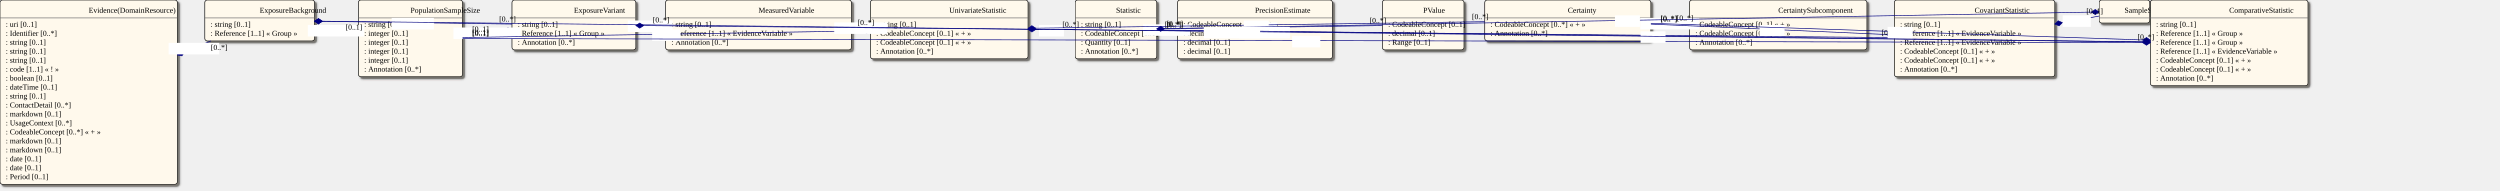
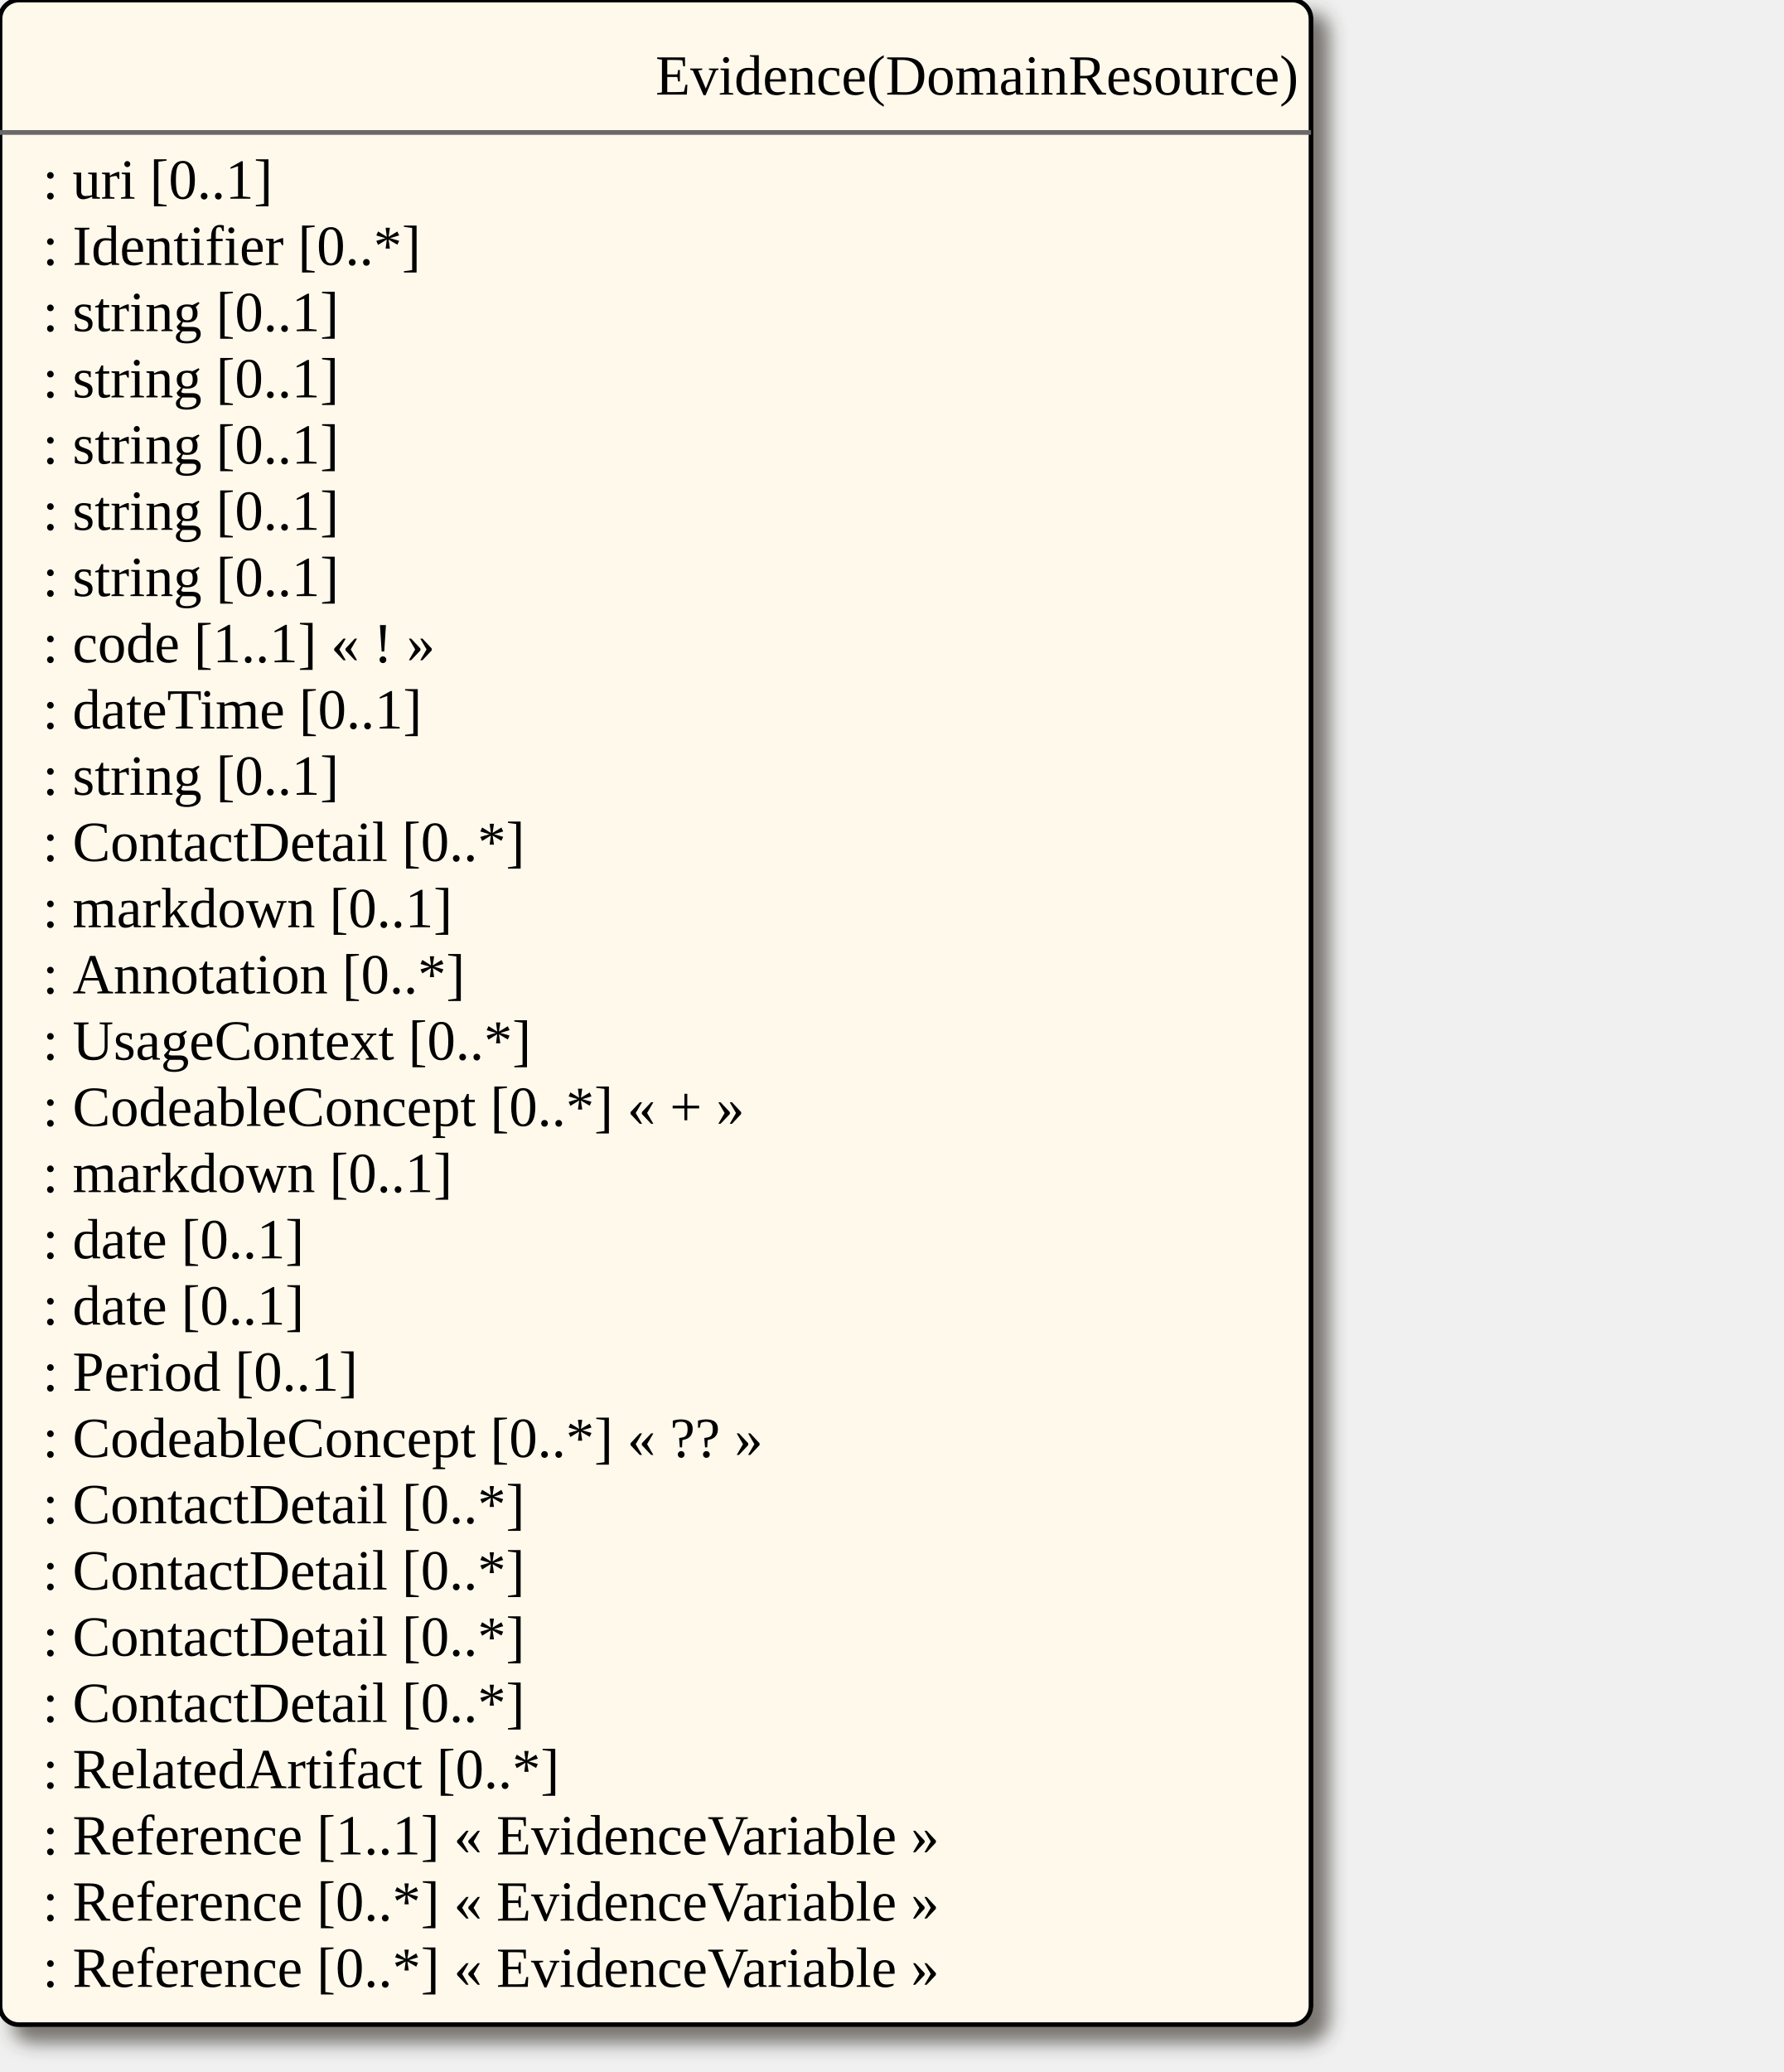
- <svg xmlns="http://www.w3.org/2000/svg" xmlns:xlink="http://www.w3.org/1999/xlink" id="n228" version="1.1" width="3906.4" height="298.0">
+ <svg xmlns="http://www.w3.org/2000/svg" xmlns:xlink="http://www.w3.org/1999/xlink" id="n94" version="1.1" width="377.2" height="438.0">
  <defs>
    <filter id="shadow1" x="0" y="0" width="200%" height="200%">
      <feOffset result="offOut" in="SourceGraphic" dx="3" dy="3" />
      <feColorMatrix result="matrixOut" in="offOut" type="matrix" values="0.2 0 0 0 0 0 0.2 0 0 0 0 0 0.2 0 0 0 0 0 1 0" />
      <feGaussianBlur result="blurOut" in="matrixOut" stdDeviation="2" />
      <feBlend in="SourceGraphic" in2="blurOut" mode="normal" />
    </filter>
  </defs>
-   <g id="n229">
-     <rect id="Evidence" x="0.0" y="0.0" rx="4" ry="4" width="277.2" height="288.0" filter="url(#shadow1)" style="fill:#fff9ec;stroke:black;stroke-width:1" />
-     <line id="n230" x1="0.0" y1="28.0" x2="277.2" y2="28.0" style="stroke:dimgrey;stroke-width:1" />
-     <text id="n231" x="138.6" y="20.0" fill="black" class="diagram-class-title  diagram-class-resource">Evidence<tspan class="diagram-class-title-link"> (<a id="n232" xlink:href="domainresource.html" class="diagram-class-reference">DomainResource</a>)</tspan>
+   <g id="n95">
+     <rect id="Evidence" x="0.0" y="0.0" rx="4" ry="4" width="277.2" height="428.0" filter="url(#shadow1)" style="fill:#fff9ec;stroke:black;stroke-width:1" />
+     <line id="n96" x1="0.0" y1="28.0" x2="277.2" y2="28.0" style="stroke:dimgrey;stroke-width:1" />
+     <text id="n97" x="138.6" y="20.0" fill="black" class="diagram-class-title  diagram-class-resource">Evidence<tspan class="diagram-class-title-link"> (<a id="n98" xlink:href="domainresource.html" class="diagram-class-reference">DomainResource</a>)</tspan>
    </text>
-     <text id="n233" x="6.0" y="42.0" fill="black" class="diagram-class-detail">
-       <a id="n234" xlink:href="evidence-definitions.html#Evidence.url" /> : <a id="n235" xlink:href="datatypes.html#uri">uri</a> [0..1]</text>
-     <text id="n239" x="6.0" y="56.0" fill="black" class="diagram-class-detail">
-       <a id="n240" xlink:href="evidence-definitions.html#Evidence.identifier" /> : <a id="n241" xlink:href="datatypes.html#Identifier">Identifier</a> [0..*]</text>
-     <text id="n245" x="6.0" y="70.0" fill="black" class="diagram-class-detail">
-       <a id="n246" xlink:href="evidence-definitions.html#Evidence.version" /> : <a id="n247" xlink:href="datatypes.html#string">string</a> [0..1]</text>
-     <text id="n251" x="6.0" y="84.0" fill="black" class="diagram-class-detail">
-       <a id="n252" xlink:href="evidence-definitions.html#Evidence.name" /> : <a id="n253" xlink:href="datatypes.html#string">string</a> [0..1]</text>
-     <text id="n257" x="6.0" y="98.0" fill="black" class="diagram-class-detail">
-       <a id="n258" xlink:href="evidence-definitions.html#Evidence.title" /> : <a id="n259" xlink:href="datatypes.html#string">string</a> [0..1]</text>
-     <text id="n263" x="6.0" y="112.0" fill="black" class="diagram-class-detail">
-       <a id="n264" xlink:href="evidence-definitions.html#Evidence.status" /> : <a id="n265" xlink:href="datatypes.html#code">code</a> [1..1] « <a id="n266" xlink:href="valueset-publication-status.html" />! »</text>
-     <text id="n273" x="6.0" y="126.0" fill="black" class="diagram-class-detail">
-       <a id="n274" xlink:href="evidence-definitions.html#Evidence.experimental" /> : <a id="n275" xlink:href="datatypes.html#boolean">boolean</a> [0..1]</text>
-     <text id="n279" x="6.0" y="140.0" fill="black" class="diagram-class-detail">
-       <a id="n280" xlink:href="evidence-definitions.html#Evidence.date" /> : <a id="n281" xlink:href="datatypes.html#dateTime">dateTime</a> [0..1]</text>
-     <text id="n285" x="6.0" y="154.0" fill="black" class="diagram-class-detail">
-       <a id="n286" xlink:href="evidence-definitions.html#Evidence.publisher" /> : <a id="n287" xlink:href="datatypes.html#string">string</a> [0..1]</text>
-     <text id="n291" x="6.0" y="168.0" fill="black" class="diagram-class-detail">
-       <a id="n292" xlink:href="evidence-definitions.html#Evidence.contact" /> : <a id="n293" xlink:href="metadatatypes.html#ContactDetail">ContactDetail</a> [0..*]</text>
-     <text id="n297" x="6.0" y="182.0" fill="black" class="diagram-class-detail">
-       <a id="n298" xlink:href="evidence-definitions.html#Evidence.description" /> : <a id="n299" xlink:href="datatypes.html#markdown">markdown</a> [0..1]</text>
-     <text id="n303" x="6.0" y="196.0" fill="black" class="diagram-class-detail">
-       <a id="n304" xlink:href="evidence-definitions.html#Evidence.useContext" /> : <a id="n305" xlink:href="metadatatypes.html#UsageContext">UsageContext</a> [0..*]</text>
-     <text id="n309" x="6.0" y="210.0" fill="black" class="diagram-class-detail">
-       <a id="n310" xlink:href="evidence-definitions.html#Evidence.jurisdiction" /> : <a id="n311" xlink:href="datatypes.html#CodeableConcept">CodeableConcept</a> [0..*] « <a id="n312" xlink:href="valueset-jurisdiction.html" />+ »</text>
-     <text id="n319" x="6.0" y="224.0" fill="black" class="diagram-class-detail">
-       <a id="n320" xlink:href="evidence-definitions.html#Evidence.purpose" /> : <a id="n321" xlink:href="datatypes.html#markdown">markdown</a> [0..1]</text>
-     <text id="n325" x="6.0" y="238.0" fill="black" class="diagram-class-detail">
-       <a id="n326" xlink:href="evidence-definitions.html#Evidence.copyright" /> : <a id="n327" xlink:href="datatypes.html#markdown">markdown</a> [0..1]</text>
-     <text id="n331" x="6.0" y="252.0" fill="black" class="diagram-class-detail">
-       <a id="n332" xlink:href="evidence-definitions.html#Evidence.approvalDate" /> : <a id="n333" xlink:href="datatypes.html#date">date</a> [0..1]</text>
-     <text id="n337" x="6.0" y="266.0" fill="black" class="diagram-class-detail">
-       <a id="n338" xlink:href="evidence-definitions.html#Evidence.lastReviewDate" /> : <a id="n339" xlink:href="datatypes.html#date">date</a> [0..1]</text>
-     <text id="n343" x="6.0" y="280.0" fill="black" class="diagram-class-detail">
-       <a id="n344" xlink:href="evidence-definitions.html#Evidence.effectivePeriod" /> : <a id="n345" xlink:href="datatypes.html#Period">Period</a> [0..1]</text>
+     <text id="n99" x="6.0" y="42.0" fill="black" class="diagram-class-detail">
+       <a id="n100" xlink:href="evidence-definitions.html#Evidence.url" /> : <a id="n101" xlink:href="datatypes.html#uri">uri</a> [0..1]</text>
+     <text id="n105" x="6.0" y="56.0" fill="black" class="diagram-class-detail">
+       <a id="n106" xlink:href="evidence-definitions.html#Evidence.identifier" /> : <a id="n107" xlink:href="datatypes.html#Identifier">Identifier</a> [0..*]</text>
+     <text id="n111" x="6.0" y="70.0" fill="black" class="diagram-class-detail">
+       <a id="n112" xlink:href="evidence-definitions.html#Evidence.version" /> : <a id="n113" xlink:href="datatypes.html#string">string</a> [0..1]</text>
+     <text id="n117" x="6.0" y="84.0" fill="black" class="diagram-class-detail">
+       <a id="n118" xlink:href="evidence-definitions.html#Evidence.name" /> : <a id="n119" xlink:href="datatypes.html#string">string</a> [0..1]</text>
+     <text id="n123" x="6.0" y="98.0" fill="black" class="diagram-class-detail">
+       <a id="n124" xlink:href="evidence-definitions.html#Evidence.title" /> : <a id="n125" xlink:href="datatypes.html#string">string</a> [0..1]</text>
+     <text id="n129" x="6.0" y="112.0" fill="black" class="diagram-class-detail">
+       <a id="n130" xlink:href="evidence-definitions.html#Evidence.shortTitle" /> : <a id="n131" xlink:href="datatypes.html#string">string</a> [0..1]</text>
+     <text id="n135" x="6.0" y="126.0" fill="black" class="diagram-class-detail">
+       <a id="n136" xlink:href="evidence-definitions.html#Evidence.subtitle" /> : <a id="n137" xlink:href="datatypes.html#string">string</a> [0..1]</text>
+     <text id="n141" x="6.0" y="140.0" fill="black" class="diagram-class-detail">
+       <a id="n142" xlink:href="evidence-definitions.html#Evidence.status" /> : <a id="n143" xlink:href="datatypes.html#code">code</a> [1..1] « <a id="n144" xlink:href="valueset-publication-status.html" />! »</text>
+     <text id="n151" x="6.0" y="154.0" fill="black" class="diagram-class-detail">
+       <a id="n152" xlink:href="evidence-definitions.html#Evidence.date" /> : <a id="n153" xlink:href="datatypes.html#dateTime">dateTime</a> [0..1]</text>
+     <text id="n157" x="6.0" y="168.0" fill="black" class="diagram-class-detail">
+       <a id="n158" xlink:href="evidence-definitions.html#Evidence.publisher" /> : <a id="n159" xlink:href="datatypes.html#string">string</a> [0..1]</text>
+     <text id="n163" x="6.0" y="182.0" fill="black" class="diagram-class-detail">
+       <a id="n164" xlink:href="evidence-definitions.html#Evidence.contact" /> : <a id="n165" xlink:href="metadatatypes.html#ContactDetail">ContactDetail</a> [0..*]</text>
+     <text id="n169" x="6.0" y="196.0" fill="black" class="diagram-class-detail">
+       <a id="n170" xlink:href="evidence-definitions.html#Evidence.description" /> : <a id="n171" xlink:href="datatypes.html#markdown">markdown</a> [0..1]</text>
+     <text id="n175" x="6.0" y="210.0" fill="black" class="diagram-class-detail">
+       <a id="n176" xlink:href="evidence-definitions.html#Evidence.note" /> : <a id="n177" xlink:href="datatypes.html#Annotation">Annotation</a> [0..*]</text>
+     <text id="n181" x="6.0" y="224.0" fill="black" class="diagram-class-detail">
+       <a id="n182" xlink:href="evidence-definitions.html#Evidence.useContext" /> : <a id="n183" xlink:href="metadatatypes.html#UsageContext">UsageContext</a> [0..*]</text>
+     <text id="n187" x="6.0" y="238.0" fill="black" class="diagram-class-detail">
+       <a id="n188" xlink:href="evidence-definitions.html#Evidence.jurisdiction" /> : <a id="n189" xlink:href="datatypes.html#CodeableConcept">CodeableConcept</a> [0..*] « <a id="n190" xlink:href="valueset-jurisdiction.html" />+ »</text>
+     <text id="n197" x="6.0" y="252.0" fill="black" class="diagram-class-detail">
+       <a id="n198" xlink:href="evidence-definitions.html#Evidence.copyright" /> : <a id="n199" xlink:href="datatypes.html#markdown">markdown</a> [0..1]</text>
+     <text id="n203" x="6.0" y="266.0" fill="black" class="diagram-class-detail">
+       <a id="n204" xlink:href="evidence-definitions.html#Evidence.approvalDate" /> : <a id="n205" xlink:href="datatypes.html#date">date</a> [0..1]</text>
+     <text id="n209" x="6.0" y="280.0" fill="black" class="diagram-class-detail">
+       <a id="n210" xlink:href="evidence-definitions.html#Evidence.lastReviewDate" /> : <a id="n211" xlink:href="datatypes.html#date">date</a> [0..1]</text>
+     <text id="n215" x="6.0" y="294.0" fill="black" class="diagram-class-detail">
+       <a id="n216" xlink:href="evidence-definitions.html#Evidence.effectivePeriod" /> : <a id="n217" xlink:href="datatypes.html#Period">Period</a> [0..1]</text>
+     <text id="n221" x="6.0" y="308.0" fill="black" class="diagram-class-detail">
+       <a id="n222" xlink:href="evidence-definitions.html#Evidence.topic" /> : <a id="n223" xlink:href="datatypes.html#CodeableConcept">CodeableConcept</a> [0..*] « <a id="n224" xlink:href="valueset-definition-topic.html" />?? »</text>
+     <text id="n231" x="6.0" y="322.0" fill="black" class="diagram-class-detail">
+       <a id="n232" xlink:href="evidence-definitions.html#Evidence.author" /> : <a id="n233" xlink:href="metadatatypes.html#ContactDetail">ContactDetail</a> [0..*]</text>
+     <text id="n237" x="6.0" y="336.0" fill="black" class="diagram-class-detail">
+       <a id="n238" xlink:href="evidence-definitions.html#Evidence.editor" /> : <a id="n239" xlink:href="metadatatypes.html#ContactDetail">ContactDetail</a> [0..*]</text>
+     <text id="n243" x="6.0" y="350.0" fill="black" class="diagram-class-detail">
+       <a id="n244" xlink:href="evidence-definitions.html#Evidence.reviewer" /> : <a id="n245" xlink:href="metadatatypes.html#ContactDetail">ContactDetail</a> [0..*]</text>
+     <text id="n249" x="6.0" y="364.0" fill="black" class="diagram-class-detail">
+       <a id="n250" xlink:href="evidence-definitions.html#Evidence.endorser" /> : <a id="n251" xlink:href="metadatatypes.html#ContactDetail">ContactDetail</a> [0..*]</text>
+     <text id="n255" x="6.0" y="378.0" fill="black" class="diagram-class-detail">
+       <a id="n256" xlink:href="evidence-definitions.html#Evidence.relatedArtifact" /> : <a id="n257" xlink:href="metadatatypes.html#RelatedArtifact">RelatedArtifact</a> [0..*]</text>
+     <text id="n261" x="6.0" y="392.0" fill="black" class="diagram-class-detail">
+       <a id="n262" xlink:href="evidence-definitions.html#Evidence.exposureBackground" /> : <a id="n263" xlink:href="references.html#Reference">Reference</a> [1..1] « <a id="n264" xlink:href="evidencevariable.html#EvidenceVariable">EvidenceVariable</a> »</text>
+     <text id="n269" x="6.0" y="406.0" fill="black" class="diagram-class-detail">
+       <a id="n270" xlink:href="evidence-definitions.html#Evidence.exposureVariant" /> : <a id="n271" xlink:href="references.html#Reference">Reference</a> [0..*] « <a id="n272" xlink:href="evidencevariable.html#EvidenceVariable">EvidenceVariable</a> »</text>
+     <text id="n277" x="6.0" y="420.0" fill="black" class="diagram-class-detail">
+       <a id="n278" xlink:href="evidence-definitions.html#Evidence.outcome" /> : <a id="n279" xlink:href="references.html#Reference">Reference</a> [0..*] « <a id="n280" xlink:href="evidencevariable.html#EvidenceVariable">EvidenceVariable</a> »</text>
  </g>
-   <g id="n349">
-     <rect id="Evidence.exposureBackground" x="320.0" y="0.0" rx="4" ry="4" width="171.6" height="64.0" filter="url(#shadow1)" style="fill:#fff9ec;stroke:black;stroke-width:1" />
-     <line id="n350" x1="320.0" y1="28.0" x2="491.6" y2="28.0" style="stroke:dimgrey;stroke-width:1" />
-     <text id="n351" x="405.8" y="20.0" fill="black" class="diagram-class-title">ExposureBackground</text>
-     <text id="n352" x="326.0" y="42.0" fill="black" class="diagram-class-detail">
-       <a id="n353" xlink:href="evidence-definitions.html#Evidence.exposureBackground.description" /> : <a id="n354" xlink:href="datatypes.html#string">string</a> [0..1]</text>
-     <text id="n358" x="326.0" y="56.0" fill="black" class="diagram-class-detail">
-       <a id="n359" xlink:href="evidence-definitions.html#Evidence.exposureBackground.population" /> : <a id="n360" xlink:href="references.html#Reference">Reference</a> [1..1] « <a id="n361" xlink:href="group.html#Group">Group</a> »</text>
-   </g>
-   <g id="n366">
-     <rect id="Evidence.exposureBackground.populationSampleSize" x="560.0" y="0.0" rx="4" ry="4" width="162.8" height="120.0" filter="url(#shadow1)" style="fill:#fff9ec;stroke:black;stroke-width:1" />
-     <line id="n367" x1="560.0" y1="28.0" x2="722.8" y2="28.0" style="stroke:dimgrey;stroke-width:1" />
-     <text id="n368" x="641.4" y="20.0" fill="black" class="diagram-class-title">PopulationSampleSize</text>
-     <text id="n369" x="566.0" y="42.0" fill="black" class="diagram-class-detail">
-       <a id="n370" xlink:href="evidence-definitions.html#Evidence.exposureBackground.populationSampleSize.description" /> : <a id="n371" xlink:href="datatypes.html#string">string</a> [0..1]</text>
-     <text id="n375" x="566.0" y="56.0" fill="black" class="diagram-class-detail">
-       <a id="n376" xlink:href="evidence-definitions.html#Evidence.exposureBackground.populationSampleSize.numberOfStudies" /> : <a id="n377" xlink:href="datatypes.html#integer">integer</a> [0..1]</text>
-     <text id="n381" x="566.0" y="70.0" fill="black" class="diagram-class-detail">
-       <a id="n382" xlink:href="evidence-definitions.html#Evidence.exposureBackground.populationSampleSize.numberOfParticipants" /> : <a id="n383" xlink:href="datatypes.html#integer">integer</a> [0..1]</text>
-     <text id="n387" x="566.0" y="84.0" fill="black" class="diagram-class-detail">
-       <a id="n388" xlink:href="evidence-definitions.html#Evidence.exposureBackground.populationSampleSize.knownDataCount" /> : <a id="n389" xlink:href="datatypes.html#integer">integer</a> [0..1]</text>
-     <text id="n393" x="566.0" y="98.0" fill="black" class="diagram-class-detail">
-       <a id="n394" xlink:href="evidence-definitions.html#Evidence.exposureBackground.populationSampleSize.numeratorCount" /> : <a id="n395" xlink:href="datatypes.html#integer">integer</a> [0..1]</text>
-     <text id="n399" x="566.0" y="112.0" fill="black" class="diagram-class-detail">
-       <a id="n400" xlink:href="evidence-definitions.html#Evidence.exposureBackground.populationSampleSize.note" /> : <a id="n401" xlink:href="datatypes.html#Annotation">Annotation</a> [0..*]</text>
-   </g>
-   <g id="n405">
-     <rect id="Evidence.exposureBackground.exposureVariant" x="800.0" y="0.0" rx="4" ry="4" width="193.6" height="78.0" filter="url(#shadow1)" style="fill:#fff9ec;stroke:black;stroke-width:1" />
-     <line id="n406" x1="800.0" y1="28.0" x2="993.6" y2="28.0" style="stroke:dimgrey;stroke-width:1" />
-     <text id="n407" x="896.8" y="20.0" fill="black" class="diagram-class-title">ExposureVariant</text>
-     <text id="n408" x="806.0" y="42.0" fill="black" class="diagram-class-detail">
-       <a id="n409" xlink:href="evidence-definitions.html#Evidence.exposureBackground.exposureVariant.description" /> : <a id="n410" xlink:href="datatypes.html#string">string</a> [0..1]</text>
-     <text id="n414" x="806.0" y="56.0" fill="black" class="diagram-class-detail">
-       <a id="n415" xlink:href="evidence-definitions.html#Evidence.exposureBackground.exposureVariant.groupByExposure" /> : <a id="n416" xlink:href="references.html#Reference">Reference</a> [1..1] « <a id="n417" xlink:href="group.html#Group">Group</a> »</text>
-     <text id="n422" x="806.0" y="70.0" fill="black" class="diagram-class-detail">
-       <a id="n423" xlink:href="evidence-definitions.html#Evidence.exposureBackground.exposureVariant.note" /> : <a id="n424" xlink:href="datatypes.html#Annotation">Annotation</a> [0..*]</text>
-   </g>
-   <g id="n428">
-     <rect id="Evidence.exposureBackground.exposureVariant.measuredVariable" x="1040.0" y="0.0" rx="4" ry="4" width="290.4" height="78.0" filter="url(#shadow1)" style="fill:#fff9ec;stroke:black;stroke-width:1" />
-     <line id="n429" x1="1040.0" y1="28.0" x2="1330.4" y2="28.0" style="stroke:dimgrey;stroke-width:1" />
-     <text id="n430" x="1185.2" y="20.0" fill="black" class="diagram-class-title">MeasuredVariable</text>
-     <text id="n431" x="1046.0" y="42.0" fill="black" class="diagram-class-detail">
-       <a id="n432" xlink:href="evidence-definitions.html#Evidence.exposureBackground.exposureVariant.measuredVariable.description" /> : <a id="n433" xlink:href="datatypes.html#string">string</a> [0..1]</text>
-     <text id="n437" x="1046.0" y="56.0" fill="black" class="diagram-class-detail">
-       <a id="n438" xlink:href="evidence-definitions.html#Evidence.exposureBackground.exposureVariant.measuredVariable.measuredVariableDefinition" /> : <a id="n439" xlink:href="references.html#Reference">Reference</a> [1..1] « <a id="n440" xlink:href="evidencevariable.html#EvidenceVariable">EvidenceVariable</a> »</text>
-     <text id="n445" x="1046.0" y="70.0" fill="black" class="diagram-class-detail">
-       <a id="n446" xlink:href="evidence-definitions.html#Evidence.exposureBackground.exposureVariant.measuredVariable.note" /> : <a id="n447" xlink:href="datatypes.html#Annotation">Annotation</a> [0..*]</text>
-   </g>
-   <g id="n451">
-     <rect id="Evidence.exposureBackground.exposureVariant.measuredVariable.univariateStatistic" x="1360.0" y="0.0" rx="4" ry="4" width="246.4" height="92.0" filter="url(#shadow1)" style="fill:#fff9ec;stroke:black;stroke-width:1" />
-     <line id="n452" x1="1360.0" y1="28.0" x2="1606.4" y2="28.0" style="stroke:dimgrey;stroke-width:1" />
-     <text id="n453" x="1483.2" y="20.0" fill="black" class="diagram-class-title">UnivariateStatistic</text>
-     <text id="n454" x="1366.0" y="42.0" fill="black" class="diagram-class-detail">
-       <a id="n455" xlink:href="evidence-definitions.html#Evidence.exposureBackground.exposureVariant.measuredVariable.univariateStatistic.description" /> : <a id="n456" xlink:href="datatypes.html#string">string</a> [0..1]</text>
-     <text id="n460" x="1366.0" y="56.0" fill="black" class="diagram-class-detail">
-       <a id="n461" xlink:href="evidence-definitions.html#Evidence.exposureBackground.exposureVariant.measuredVariable.univariateStatistic.synthesisType" /> : <a id="n462" xlink:href="datatypes.html#CodeableConcept">CodeableConcept</a> [0..1] « <a id="n463" xlink:href="valueset-synthesis-type.html" />+ »</text>
-     <text id="n470" x="1366.0" y="70.0" fill="black" class="diagram-class-detail">
-       <a id="n471" xlink:href="evidence-definitions.html#Evidence.exposureBackground.exposureVariant.measuredVariable.univariateStatistic.studyType" /> : <a id="n472" xlink:href="datatypes.html#CodeableConcept">CodeableConcept</a> [0..1] « <a id="n473" xlink:href="valueset-study-type.html" />+ »</text>
-     <text id="n480" x="1366.0" y="84.0" fill="black" class="diagram-class-detail">
-       <a id="n481" xlink:href="evidence-definitions.html#Evidence.exposureBackground.exposureVariant.measuredVariable.univariateStatistic.note" /> : <a id="n482" xlink:href="datatypes.html#Annotation">Annotation</a> [0..*]</text>
-   </g>
-   <g id="n486">
-     <rect id="Evidence.exposureBackground.exposureVariant.measuredVariable.univariateStatistic.statistic" x="1680.0" y="0.0" rx="4" ry="4" width="127.6" height="92.0" filter="url(#shadow1)" style="fill:#fff9ec;stroke:black;stroke-width:1" />
-     <line id="n487" x1="1680.0" y1="28.0" x2="1807.6" y2="28.0" style="stroke:dimgrey;stroke-width:1" />
-     <text id="n488" x="1743.8" y="20.0" fill="black" class="diagram-class-title">Statistic</text>
-     <text id="n489" x="1686.0" y="42.0" fill="black" class="diagram-class-detail">
-       <a id="n490" xlink:href="evidence-definitions.html#Evidence.exposureBackground.exposureVariant.measuredVariable.univariateStatistic.statistic.description" /> : <a id="n491" xlink:href="datatypes.html#string">string</a> [0..1]</text>
-     <text id="n495" x="1686.0" y="56.0" fill="black" class="diagram-class-detail">
-       <a id="n496" xlink:href="evidence-definitions.html#Evidence.exposureBackground.exposureVariant.measuredVariable.univariateStatistic.statistic.type" /> : <a id="n497" xlink:href="datatypes.html#CodeableConcept">CodeableConcept</a> [0..1]</text>
-     <text id="n501" x="1686.0" y="70.0" fill="black" class="diagram-class-detail">
-       <a id="n502" xlink:href="evidence-definitions.html#Evidence.exposureBackground.exposureVariant.measuredVariable.univariateStatistic.statistic.quantity" /> : <a id="n503" xlink:href="datatypes.html#Quantity">Quantity</a> [0..1]</text>
-     <text id="n507" x="1686.0" y="84.0" fill="black" class="diagram-class-detail">
-       <a id="n508" xlink:href="evidence-definitions.html#Evidence.exposureBackground.exposureVariant.measuredVariable.univariateStatistic.statistic.note" /> : <a id="n509" xlink:href="datatypes.html#Annotation">Annotation</a> [0..*]</text>
-   </g>
-   <g id="n513">
-     <rect id="Evidence.exposureBackground.exposureVariant.measuredVariable.univariateStatistic.statistic.precisionEstimate" x="1840.0" y="0.0" rx="4" ry="4" width="242" height="92.0" filter="url(#shadow1)" style="fill:#fff9ec;stroke:black;stroke-width:1" />
-     <line id="n514" x1="1840.0" y1="28.0" x2="2082.0" y2="28.0" style="stroke:dimgrey;stroke-width:1" />
-     <text id="n515" x="1961.0" y="20.0" fill="black" class="diagram-class-title">PrecisionEstimate</text>
-     <text id="n516" x="1846.0" y="42.0" fill="black" class="diagram-class-detail">
-       <a id="n517" xlink:href="evidence-definitions.html#Evidence.exposureBackground.exposureVariant.measuredVariable.univariateStatistic.statistic.precisionEstimate.type" /> : <a id="n518" xlink:href="datatypes.html#CodeableConcept">CodeableConcept</a> [0..1] « <a id="n519" xlink:href="valueset-precision-estimate-type.html" />+ »</text>
-     <text id="n526" x="1846.0" y="56.0" fill="black" class="diagram-class-detail">
-       <a id="n527" xlink:href="evidence-definitions.html#Evidence.exposureBackground.exposureVariant.measuredVariable.univariateStatistic.statistic.precisionEstimate.level" /> : <a id="n528" xlink:href="datatypes.html#decimal">decimal</a> [0..1]</text>
-     <text id="n532" x="1846.0" y="70.0" fill="black" class="diagram-class-detail">
-       <a id="n533" xlink:href="evidence-definitions.html#Evidence.exposureBackground.exposureVariant.measuredVariable.univariateStatistic.statistic.precisionEstimate.from" /> : <a id="n534" xlink:href="datatypes.html#decimal">decimal</a> [0..1]</text>
-     <text id="n538" x="1846.0" y="84.0" fill="black" class="diagram-class-detail">
-       <a id="n539" xlink:href="evidence-definitions.html#Evidence.exposureBackground.exposureVariant.measuredVariable.univariateStatistic.statistic.precisionEstimate.to" /> : <a id="n540" xlink:href="datatypes.html#decimal">decimal</a> [0..1]</text>
-   </g>
-   <g id="n544">
-     <rect id="Evidence.exposureBackground.exposureVariant.measuredVariable.univariateStatistic.statistic.pValue" x="2160.0" y="0.0" rx="4" ry="4" width="127.6" height="78.0" filter="url(#shadow1)" style="fill:#fff9ec;stroke:black;stroke-width:1" />
-     <line id="n545" x1="2160.0" y1="28.0" x2="2287.6" y2="28.0" style="stroke:dimgrey;stroke-width:1" />
-     <text id="n546" x="2223.8" y="20.0" fill="black" class="diagram-class-title">PValue</text>
-     <text id="n547" x="2166.0" y="42.0" fill="black" class="diagram-class-detail">
-       <a id="n548" xlink:href="evidence-definitions.html#Evidence.exposureBackground.exposureVariant.measuredVariable.univariateStatistic.statistic.pValue.type" /> : <a id="n549" xlink:href="datatypes.html#CodeableConcept">CodeableConcept</a> [0..1]</text>
-     <text id="n553" x="2166.0" y="56.0" fill="black" class="diagram-class-detail">
-       <a id="n554" xlink:href="evidence-definitions.html#Evidence.exposureBackground.exposureVariant.measuredVariable.univariateStatistic.statistic.pValue.value" /> : <a id="n555" xlink:href="datatypes.html#decimal">decimal</a> [0..1]</text>
-     <text id="n559" x="2166.0" y="70.0" fill="black" class="diagram-class-detail">
-       <a id="n560" xlink:href="evidence-definitions.html#Evidence.exposureBackground.exposureVariant.measuredVariable.univariateStatistic.statistic.pValue.range" /> : <a id="n561" xlink:href="datatypes.html#Range">Range</a> [0..1]</text>
-   </g>
-   <g id="n565">
-     <rect id="Evidence.exposureBackground.exposureVariant.measuredVariable.univariateStatistic.certainty" x="2320.0" y="0.0" rx="4" ry="4" width="259.6" height="64.0" filter="url(#shadow1)" style="fill:#fff9ec;stroke:black;stroke-width:1" />
-     <line id="n566" x1="2320.0" y1="28.0" x2="2579.6" y2="28.0" style="stroke:dimgrey;stroke-width:1" />
-     <text id="n567" x="2449.8" y="20.0" fill="black" class="diagram-class-title">Certainty</text>
-     <text id="n568" x="2326.0" y="42.0" fill="black" class="diagram-class-detail">
-       <a id="n569" xlink:href="evidence-definitions.html#Evidence.exposureBackground.exposureVariant.measuredVariable.univariateStatistic.certainty.rating" /> : <a id="n570" xlink:href="datatypes.html#CodeableConcept">CodeableConcept</a> [0..*] « <a id="n571" xlink:href="valueset-evidence-quality.html" />+ »</text>
-     <text id="n578" x="2326.0" y="56.0" fill="black" class="diagram-class-detail">
-       <a id="n579" xlink:href="evidence-definitions.html#Evidence.exposureBackground.exposureVariant.measuredVariable.univariateStatistic.certainty.note" /> : <a id="n580" xlink:href="datatypes.html#Annotation">Annotation</a> [0..*]</text>
-   </g>
-   <g id="n584">
-     <rect id="Evidence.exposureBackground.exposureVariant.measuredVariable.univariateStatistic.certainty.certaintySubcomponent" x="2640.0" y="0.0" rx="4" ry="4" width="277.2" height="78.0" filter="url(#shadow1)" style="fill:#fff9ec;stroke:black;stroke-width:1" />
-     <line id="n585" x1="2640.0" y1="28.0" x2="2917.2" y2="28.0" style="stroke:dimgrey;stroke-width:1" />
-     <text id="n586" x="2778.6" y="20.0" fill="black" class="diagram-class-title">CertaintySubcomponent</text>
-     <text id="n587" x="2646.0" y="42.0" fill="black" class="diagram-class-detail">
-       <a id="n588" xlink:href="evidence-definitions.html#Evidence.exposureBackground.exposureVariant.measuredVariable.univariateStatistic.certainty.certaintySubcomponent.type" /> : <a id="n589" xlink:href="datatypes.html#CodeableConcept">CodeableConcept</a> [0..1] « <a id="n590" xlink:href="valueset-certainty-subcomponent-type.html" />+ »</text>
-     <text id="n597" x="2646.0" y="56.0" fill="black" class="diagram-class-detail">
-       <a id="n598" xlink:href="evidence-definitions.html#Evidence.exposureBackground.exposureVariant.measuredVariable.univariateStatistic.certainty.certaintySubcomponent.rating" /> : <a id="n599" xlink:href="datatypes.html#CodeableConcept">CodeableConcept</a> [0..*] « <a id="n600" xlink:href="valueset-certainty-subcomponent-rating.html" />+ »</text>
-     <text id="n607" x="2646.0" y="70.0" fill="black" class="diagram-class-detail">
-       <a id="n608" xlink:href="evidence-definitions.html#Evidence.exposureBackground.exposureVariant.measuredVariable.univariateStatistic.certainty.certaintySubcomponent.note" /> : <a id="n609" xlink:href="datatypes.html#Annotation">Annotation</a> [0..*]</text>
-   </g>
-   <g id="n613">
-     <rect id="Evidence.exposureBackground.exposureVariant.covariantStatistic" x="2960.0" y="0.0" rx="4" ry="4" width="250.8" height="120.0" filter="url(#shadow1)" style="fill:#fff9ec;stroke:black;stroke-width:1" />
-     <line id="n614" x1="2960.0" y1="28.0" x2="3210.8" y2="28.0" style="stroke:dimgrey;stroke-width:1" />
-     <text id="n615" x="3085.4" y="20.0" fill="black" class="diagram-class-title">CovariantStatistic</text>
-     <text id="n616" x="2966.0" y="42.0" fill="black" class="diagram-class-detail">
-       <a id="n617" xlink:href="evidence-definitions.html#Evidence.exposureBackground.exposureVariant.covariantStatistic.description" /> : <a id="n618" xlink:href="datatypes.html#string">string</a> [0..1]</text>
-     <text id="n622" x="2966.0" y="56.0" fill="black" class="diagram-class-detail">
-       <a id="n623" xlink:href="evidence-definitions.html#Evidence.exposureBackground.exposureVariant.covariantStatistic.measuredVariable1" /> : <a id="n624" xlink:href="references.html#Reference">Reference</a> [1..1] « <a id="n625" xlink:href="evidencevariable.html#EvidenceVariable">EvidenceVariable</a> »</text>
-     <text id="n630" x="2966.0" y="70.0" fill="black" class="diagram-class-detail">
-       <a id="n631" xlink:href="evidence-definitions.html#Evidence.exposureBackground.exposureVariant.covariantStatistic.measuredVariable2" /> : <a id="n632" xlink:href="references.html#Reference">Reference</a> [1..1] « <a id="n633" xlink:href="evidencevariable.html#EvidenceVariable">EvidenceVariable</a> »</text>
-     <text id="n638" x="2966.0" y="84.0" fill="black" class="diagram-class-detail">
-       <a id="n639" xlink:href="evidence-definitions.html#Evidence.exposureBackground.exposureVariant.covariantStatistic.synthesisType" /> : <a id="n640" xlink:href="datatypes.html#CodeableConcept">CodeableConcept</a> [0..1] « <a id="n641" xlink:href="valueset-synthesis-type.html" />+ »</text>
-     <text id="n648" x="2966.0" y="98.0" fill="black" class="diagram-class-detail">
-       <a id="n649" xlink:href="evidence-definitions.html#Evidence.exposureBackground.exposureVariant.covariantStatistic.studyType" /> : <a id="n650" xlink:href="datatypes.html#CodeableConcept">CodeableConcept</a> [0..1] « <a id="n651" xlink:href="valueset-study-type.html" />+ »</text>
-     <text id="n658" x="2966.0" y="112.0" fill="black" class="diagram-class-detail">
-       <a id="n659" xlink:href="evidence-definitions.html#Evidence.exposureBackground.exposureVariant.covariantStatistic.note" /> : <a id="n660" xlink:href="datatypes.html#Annotation">Annotation</a> [0..*]</text>
-   </g>
-   <g id="n664">
-     <rect id="Evidence.exposureBackground.exposureVariant.covariantStatistic.sampleSize" x="3280.0" y="0.0" rx="4" ry="4" width="79.2" height="36.0" filter="url(#shadow1)" style="fill:#fff9ec;stroke:black;stroke-width:1" />
-     <line id="n665" x1="3280.0" y1="28.0" x2="3359.2" y2="28.0" style="stroke:dimgrey;stroke-width:1" />
-     <text id="n666" x="3319.6" y="20.0" fill="black" class="diagram-class-title">SampleSize</text>
-   </g>
-   <g id="n667">
-     <rect id="Evidence.exposureBackground.comparativeStatistic" x="3360.0" y="0.0" rx="4" ry="4" width="246.4" height="134.0" filter="url(#shadow1)" style="fill:#fff9ec;stroke:black;stroke-width:1" />
-     <line id="n668" x1="3360.0" y1="28.0" x2="3606.4" y2="28.0" style="stroke:dimgrey;stroke-width:1" />
-     <text id="n669" x="3483.2" y="20.0" fill="black" class="diagram-class-title">ComparativeStatistic</text>
-     <text id="n670" x="3366.0" y="42.0" fill="black" class="diagram-class-detail">
-       <a id="n671" xlink:href="evidence-definitions.html#Evidence.exposureBackground.comparativeStatistic.description" /> : <a id="n672" xlink:href="datatypes.html#string">string</a> [0..1]</text>
-     <text id="n676" x="3366.0" y="56.0" fill="black" class="diagram-class-detail">
-       <a id="n677" xlink:href="evidence-definitions.html#Evidence.exposureBackground.comparativeStatistic.exposure" /> : <a id="n678" xlink:href="references.html#Reference">Reference</a> [1..1] « <a id="n679" xlink:href="group.html#Group">Group</a> »</text>
-     <text id="n684" x="3366.0" y="70.0" fill="black" class="diagram-class-detail">
-       <a id="n685" xlink:href="evidence-definitions.html#Evidence.exposureBackground.comparativeStatistic.exposureAlternative" /> : <a id="n686" xlink:href="references.html#Reference">Reference</a> [1..1] « <a id="n687" xlink:href="group.html#Group">Group</a> »</text>
-     <text id="n692" x="3366.0" y="84.0" fill="black" class="diagram-class-detail">
-       <a id="n693" xlink:href="evidence-definitions.html#Evidence.exposureBackground.comparativeStatistic.measuredVariable" /> : <a id="n694" xlink:href="references.html#Reference">Reference</a> [1..1] « <a id="n695" xlink:href="evidencevariable.html#EvidenceVariable">EvidenceVariable</a> »</text>
-     <text id="n700" x="3366.0" y="98.0" fill="black" class="diagram-class-detail">
-       <a id="n701" xlink:href="evidence-definitions.html#Evidence.exposureBackground.comparativeStatistic.synthesisType" /> : <a id="n702" xlink:href="datatypes.html#CodeableConcept">CodeableConcept</a> [0..1] « <a id="n703" xlink:href="valueset-synthesis-type.html" />+ »</text>
-     <text id="n710" x="3366.0" y="112.0" fill="black" class="diagram-class-detail">
-       <a id="n711" xlink:href="evidence-definitions.html#Evidence.exposureBackground.comparativeStatistic.studyType" /> : <a id="n712" xlink:href="datatypes.html#CodeableConcept">CodeableConcept</a> [0..1] « <a id="n713" xlink:href="valueset-study-type.html" />+ »</text>
-     <text id="n720" x="3366.0" y="126.0" fill="black" class="diagram-class-detail">
-       <a id="n721" xlink:href="evidence-definitions.html#Evidence.exposureBackground.comparativeStatistic.note" /> : <a id="n722" xlink:href="datatypes.html#Annotation">Annotation</a> [0..*]</text>
-   </g>
-   <line id="n726" x1="491.6" y1="42.197" x2="560.0" y2="50.326" style="stroke:navy;stroke-width:1" />
-   <polygon id="n727" points="491.6,42.197 497.6,46.197 503.6,42.197 497.6,38.197 491.6,42.197" style="fill:navy;stroke:navy;stroke-width:1" transform="rotate(6.777556 491.6 42.19694)" />
-   <rect id="n728" x="481.0" y="39.0" width="88.0" height="18.0" style="fill:white;stroke:black;stroke-width:0" />
-   <text id="n729" x="525.0" y="49.0" fill="black" class="diagram-class-linkage">
-     <a id="n730" xlink:href="evidence-definitions.html#Evidence.exposureBackground.populationSampleSize" />
-   </text>
-   <text id="n731" x="540.0" y="46.326" fill="black" class="diagram-class-linkage">[0..1]</text>
-   <line id="n732" x1="800.0" y1="46.959" x2="722.8" y2="53.307" style="stroke:navy;stroke-width:1" />
-   <polygon id="n733" points="800.0,46.959 806.0,50.959 812.0,46.959 806.0,42.959 800.0,46.959" style="fill:navy;stroke:navy;stroke-width:1" transform="rotate(175.2995 800.0 46.95928)" />
-   <rect id="n734" x="708.5" y="43.0" width="105.0" height="18.0" style="fill:white;stroke:black;stroke-width:0" />
-   <text id="n735" x="761.0" y="53.0" fill="black" class="diagram-class-linkage">
-     <a id="n736" xlink:href="evidence-definitions.html#Evidence.exposureBackground.exposureVariant.exposureSubsetSampleSize" />
-   </text>
-   <text id="n737" x="737.8" y="49.307" fill="black" class="diagram-class-linkage">[0..1]</text>
-   <line id="n738" x1="1360.0" y1="48.049" x2="722.8" y2="58.646" style="stroke:navy;stroke-width:1" />
-   <polygon id="n739" points="1360.0,48.049 1366.0,52.049 1372.0,48.049 1366.0,44.049 1360.0,48.049" style="fill:navy;stroke:navy;stroke-width:1" transform="rotate(179.0472 1360.0 48.04894)" />
-   <rect id="n740" x="1019.0" y="46.0" width="44.0" height="18.0" style="fill:white;stroke:black;stroke-width:0" />
-   <text id="n741" x="1041.0" y="56.0" fill="black" class="diagram-class-linkage">
-     <a id="n742" xlink:href="evidence-definitions.html#Evidence.exposureBackground.exposureVariant.measuredVariable.univariateStatistic.sampleSize" />
-   </text>
-   <text id="n743" x="737.8" y="54.646" fill="black" class="diagram-class-linkage">[0..1]</text>
-   <line id="n744" x1="1807.6" y1="46" x2="1840.0" y2="46" style="stroke:navy;stroke-width:1" />
-   <polygon id="n745" points="1807.6,46 1813.6,50 1819.6,46 1813.6,42 1807.6,46" style="fill:navy;stroke:navy;stroke-width:1" transform="rotate(0.0 1807.6 46)" />
-   <rect id="n746" x="1786.0" y="38.0" width="74.0" height="18.0" style="fill:white;stroke:black;stroke-width:0" />
-   <text id="n747" x="1823.0" y="48.0" fill="black" class="diagram-class-linkage">
-     <a id="n748" xlink:href="evidence-definitions.html#Evidence.exposureBackground.exposureVariant.measuredVariable.univariateStatistic.statistic.precisionEstimate" />
-   </text>
-   <text id="n749" x="1820.0" y="42" fill="black" class="diagram-class-linkage">[0..*]</text>
-   <line id="n750" x1="1807.6" y1="45.07" x2="2160.0" y2="39.93" style="stroke:navy;stroke-width:1" />
-   <polygon id="n751" points="1807.6,45.07 1813.6,49.07 1819.6,45.07 1813.6,41.07 1807.6,45.07" style="fill:navy;stroke:navy;stroke-width:1" transform="rotate(-0.8355042 1807.6 45.06958)" />
-   <rect id="n752" x="1970.0" y="35.0" width="26.0" height="18.0" style="fill:white;stroke:black;stroke-width:0" />
-   <text id="n753" x="1983.0" y="45.0" fill="black" class="diagram-class-linkage">
-     <a id="n754" xlink:href="evidence-definitions.html#Evidence.exposureBackground.exposureVariant.measuredVariable.univariateStatistic.statistic.pValue" />
-   </text>
-   <text id="n755" x="2140.0" y="35.93" fill="black" class="diagram-class-linkage">[0..*]</text>
-   <line id="n756" x1="1606.4" y1="46" x2="1680.0" y2="46" style="stroke:navy;stroke-width:1" />
-   <polygon id="n757" points="1606.4,46 1612.4,50 1618.4,46 1612.4,42 1606.4,46" style="fill:navy;stroke:navy;stroke-width:1" transform="rotate(0.0 1606.4 46)" />
-   <rect id="n758" x="1623.5" y="39.0" width="39.0" height="18.0" style="fill:white;stroke:black;stroke-width:0" />
-   <text id="n759" x="1643.0" y="49.0" fill="black" class="diagram-class-linkage">
-     <a id="n760" xlink:href="evidence-definitions.html#Evidence.exposureBackground.exposureVariant.measuredVariable.univariateStatistic.statistic" />
-   </text>
-   <text id="n761" x="1660.0" y="42" fill="black" class="diagram-class-linkage">[0..*]</text>
-   <line id="n762" x1="2579.6" y1="34.763" x2="2640.0" y2="36.049" style="stroke:navy;stroke-width:1" />
-   <polygon id="n763" points="2579.6,34.763 2585.6,38.763 2591.6,34.763 2585.6,30.763 2579.6,34.763" style="fill:navy;stroke:navy;stroke-width:1" transform="rotate(1.219616 2579.6 34.76338)" />
-   <rect id="n764" x="2563.0" y="28.0" width="92.0" height="18.0" style="fill:white;stroke:black;stroke-width:0" />
-   <text id="n765" x="2609.0" y="38.0" fill="black" class="diagram-class-linkage">
-     <a id="n766" xlink:href="evidence-definitions.html#Evidence.exposureBackground.exposureVariant.measuredVariable.univariateStatistic.certainty.certaintySubcomponent" />
-   </text>
-   <text id="n767" x="2620.0" y="32.049" fill="black" class="diagram-class-linkage">[0..*]</text>
-   <line id="n768" x1="1606.4" y1="44.216" x2="2320.0" y2="33.88" style="stroke:navy;stroke-width:1" />
-   <polygon id="n769" points="1606.4,44.216 1612.4,48.216 1618.4,44.216 1612.4,40.216 1606.4,44.216" style="fill:navy;stroke:navy;stroke-width:1" transform="rotate(-0.8298002 1606.4 44.2156)" />
-   <rect id="n770" x="1943.5" y="32.0" width="39.0" height="18.0" style="fill:white;stroke:black;stroke-width:0" />
-   <text id="n771" x="1963.0" y="42.0" fill="black" class="diagram-class-linkage">
-     <a id="n772" xlink:href="evidence-definitions.html#Evidence.exposureBackground.exposureVariant.measuredVariable.univariateStatistic.certainty" />
-   </text>
-   <text id="n773" x="2300.0" y="29.88" fill="black" class="diagram-class-linkage">[0..*]</text>
-   <line id="n774" x1="1330.4" y1="42.411" x2="1360.0" y2="43.106" style="stroke:navy;stroke-width:1" />
-   <polygon id="n775" points="1330.4,42.411 1336.4,46.411 1342.4,42.411 1336.4,38.411 1330.4,42.411" style="fill:navy;stroke:navy;stroke-width:1" transform="rotate(1.345627 1330.4 42.41074)" />
-   <rect id="n776" x="1303.5" y="35.0" width="83.0" height="18.0" style="fill:white;stroke:black;stroke-width:0" />
-   <text id="n777" x="1345.0" y="45.0" fill="black" class="diagram-class-linkage">
-     <a id="n778" xlink:href="evidence-definitions.html#Evidence.exposureBackground.exposureVariant.measuredVariable.univariateStatistic" />
-   </text>
-   <text id="n779" x="1340.0" y="39.106" fill="black" class="diagram-class-linkage">[0..*]</text>
-   <line id="n780" x1="993.6" y1="39" x2="1040.0" y2="39" style="stroke:navy;stroke-width:1" />
-   <polygon id="n781" points="993.6,39 999.6,43 1005.6,39 999.6,35 993.6,39" style="fill:navy;stroke:navy;stroke-width:1" transform="rotate(0.0 993.6 39)" />
-   <rect id="n782" x="981.0" y="32.0" width="70.0" height="18.0" style="fill:white;stroke:black;stroke-width:0" />
-   <text id="n783" x="1016.0" y="42.0" fill="black" class="diagram-class-linkage">
-     <a id="n784" xlink:href="evidence-definitions.html#Evidence.exposureBackground.exposureVariant.measuredVariable" />
-   </text>
-   <text id="n785" x="1020.0" y="35" fill="black" class="diagram-class-linkage">[0..*]</text>
-   <line id="n786" x1="3280.0" y1="18.704" x2="1807.6" y2="44.866" style="stroke:navy;stroke-width:1" />
-   <polygon id="n787" points="3280.0,18.704 3286.0,22.704 3292.0,18.704 3286.0,14.704 3280.0,18.704" style="fill:navy;stroke:navy;stroke-width:1" transform="rotate(178.982 3280.0 18.70364)" />
-   <rect id="n788" x="2523.5" y="24.0" width="39.0" height="18.0" style="fill:white;stroke:black;stroke-width:0" />
-   <text id="n789" x="2543.0" y="34.0" fill="black" class="diagram-class-linkage">
-     <a id="n790" xlink:href="evidence-definitions.html#Evidence.exposureBackground.exposureVariant.covariantStatistic.sampleSize.statistic" />
-   </text>
-   <text id="n791" x="1822.6" y="40.866" fill="black" class="diagram-class-linkage">[0..*]</text>
-   <line id="n792" x1="3210.8" y1="37.512" x2="3280.0" y2="25.102" style="stroke:navy;stroke-width:1" />
-   <polygon id="n793" points="3210.8,37.512 3216.8,41.512 3222.8,37.512 3216.8,33.512 3210.8,37.512" style="fill:navy;stroke:navy;stroke-width:1" transform="rotate(-10.167 3210.8 37.51153)" />
-   <rect id="n794" x="3223.0" y="24.0" width="44.0" height="18.0" style="fill:white;stroke:black;stroke-width:0" />
-   <text id="n795" x="3245.0" y="34.0" fill="black" class="diagram-class-linkage">
-     <a id="n796" xlink:href="evidence-definitions.html#Evidence.exposureBackground.exposureVariant.covariantStatistic.sampleSize" />
-   </text>
-   <text id="n797" x="3260.0" y="21.102" fill="black" class="diagram-class-linkage">[0..1]</text>
-   <line id="n798" x1="2960.0" y1="54.476" x2="2579.6" y2="37.718" style="stroke:navy;stroke-width:1" />
-   <polygon id="n799" points="2960.0,54.476 2966.0,58.476 2972.0,54.476 2966.0,50.476 2960.0,54.476" style="fill:navy;stroke:navy;stroke-width:1" transform="rotate(-177.4776 2960.0 54.47577)" />
-   <rect id="n800" x="2749.5" y="39.0" width="39.0" height="18.0" style="fill:white;stroke:black;stroke-width:0" />
-   <text id="n801" x="2769.0" y="49.0" fill="black" class="diagram-class-linkage">
-     <a id="n802" xlink:href="evidence-definitions.html#Evidence.exposureBackground.exposureVariant.covariantStatistic.certainty" />
-   </text>
-   <text id="n803" x="2594.6" y="33.718" fill="black" class="diagram-class-linkage">[0..*]</text>
-   <line id="n804" x1="993.6" y1="39.929" x2="2960.0" y2="58.797" style="stroke:navy;stroke-width:1" />
-   <polygon id="n805" points="993.6,39.929 999.6,43.929 1005.6,39.929 999.6,35.929 993.6,39.929" style="fill:navy;stroke:navy;stroke-width:1" transform="rotate(0.5497462 993.6 39.92881)" />
-   <rect id="n806" x="1936.5" y="42.0" width="79.0" height="18.0" style="fill:white;stroke:black;stroke-width:0" />
-   <text id="n807" x="1976.0" y="52.0" fill="black" class="diagram-class-linkage">
-     <a id="n808" xlink:href="evidence-definitions.html#Evidence.exposureBackground.exposureVariant.covariantStatistic" />
-   </text>
-   <text id="n809" x="2940.0" y="54.797" fill="black" class="diagram-class-linkage">[0..*]</text>
-   <line id="n810" x1="491.6" y1="33.223" x2="800.0" y2="37.62" style="stroke:navy;stroke-width:1" />
-   <polygon id="n811" points="491.6,33.223 497.6,37.223 503.6,33.223 497.6,29.223 491.6,33.223" style="fill:navy;stroke:navy;stroke-width:1" transform="rotate(0.8167888 491.6 33.22322)" />
-   <rect id="n812" x="612.0" y="28.0" width="66.0" height="18.0" style="fill:white;stroke:black;stroke-width:0" />
-   <text id="n813" x="645.0" y="38.0" fill="black" class="diagram-class-linkage">
-     <a id="n814" xlink:href="evidence-definitions.html#Evidence.exposureBackground.exposureVariant" />
-   </text>
-   <text id="n815" x="780.0" y="33.62" fill="black" class="diagram-class-linkage">[0..*]</text>
-   <line id="n816" x1="3360.0" y1="66.697" x2="722.8" y2="60.201" style="stroke:navy;stroke-width:1" />
-   <polygon id="n817" points="3360.0,66.697 3366.0,70.697 3372.0,66.697 3366.0,62.697 3360.0,66.697" style="fill:navy;stroke:navy;stroke-width:1" transform="rotate(-179.8589 3360.0 66.69653)" />
-   <rect id="n818" x="2019.0" y="56.0" width="44.0" height="18.0" style="fill:white;stroke:black;stroke-width:0" />
-   <text id="n819" x="2041.0" y="66.0" fill="black" class="diagram-class-linkage">
-     <a id="n820" xlink:href="evidence-definitions.html#Evidence.exposureBackground.comparativeStatistic.sampleSize" />
-   </text>
-   <text id="n821" x="737.8" y="56.201" fill="black" class="diagram-class-linkage">[0..1]</text>
-   <line id="n822" x1="3360.0" y1="65.513" x2="1807.6" y2="46.77" style="stroke:navy;stroke-width:1" />
-   <polygon id="n823" points="3360.0,65.513 3366.0,69.513 3372.0,65.513 3366.0,61.513 3360.0,65.513" style="fill:navy;stroke:navy;stroke-width:1" transform="rotate(-179.3083 3360.0 65.51259)" />
-   <rect id="n824" x="2563.5" y="49.0" width="39.0" height="18.0" style="fill:white;stroke:black;stroke-width:0" />
-   <text id="n825" x="2583.0" y="59.0" fill="black" class="diagram-class-linkage">
-     <a id="n826" xlink:href="evidence-definitions.html#Evidence.exposureBackground.comparativeStatistic.statistic" />
-   </text>
-   <text id="n827" x="1822.6" y="42.77" fill="black" class="diagram-class-linkage">[0..*]</text>
-   <line id="n828" x1="3360.0" y1="62.827" x2="2579.6" y2="36.396" style="stroke:navy;stroke-width:1" />
-   <polygon id="n829" points="3360.0,62.827 3366.0,66.827 3372.0,62.827 3366.0,58.827 3360.0,62.827" style="fill:navy;stroke:navy;stroke-width:1" transform="rotate(-178.0602 3360.0 62.82737)" />
-   <rect id="n830" x="2949.5" y="42.0" width="39.0" height="18.0" style="fill:white;stroke:black;stroke-width:0" />
-   <text id="n831" x="2969.0" y="52.0" fill="black" class="diagram-class-linkage">
-     <a id="n832" xlink:href="evidence-definitions.html#Evidence.exposureBackground.comparativeStatistic.certainty" />
-   </text>
-   <text id="n833" x="2594.6" y="32.396" fill="black" class="diagram-class-linkage">[0..*]</text>
-   <line id="n834" x1="491.6" y1="32.976" x2="3360.0" y2="65.599" style="stroke:navy;stroke-width:1" />
-   <polygon id="n835" points="491.6,32.976 497.6,36.976 503.6,32.976 497.6,28.976 491.6,32.976" style="fill:navy;stroke:navy;stroke-width:1" transform="rotate(0.6516104 491.6 32.97582)" />
-   <rect id="n836" x="1881.0" y="42.0" width="88.0" height="18.0" style="fill:white;stroke:black;stroke-width:0" />
-   <text id="n837" x="1925.0" y="52.0" fill="black" class="diagram-class-linkage">
-     <a id="n838" xlink:href="evidence-definitions.html#Evidence.exposureBackground.comparativeStatistic" />
-   </text>
-   <text id="n839" x="3340.0" y="61.599" fill="black" class="diagram-class-linkage">[0..*]</text>
-   <line id="n840" x1="277.2" y1="85.904" x2="329.457" y2="64.0" style="stroke:navy;stroke-width:1" />
-   <polygon id="n841" points="277.2,85.904 283.2,89.904 289.2,85.904 283.2,81.904 277.2,85.904" style="fill:navy;stroke:navy;stroke-width:1" transform="rotate(-22.74156 277.2 85.90419)" />
-   <rect id="n842" x="263.5" y="67.0" width="79.0" height="18.0" style="fill:white;stroke:black;stroke-width:0" />
-   <text id="n843" x="303.0" y="77.0" fill="black" class="diagram-class-linkage">
-     <a id="n844" xlink:href="evidence-definitions.html#Evidence.exposureBackground" />
-   </text>
-   <text id="n845" x="329.457" y="78.0" fill="black" class="diagram-class-linkage">[0..*]</text>
</svg>
